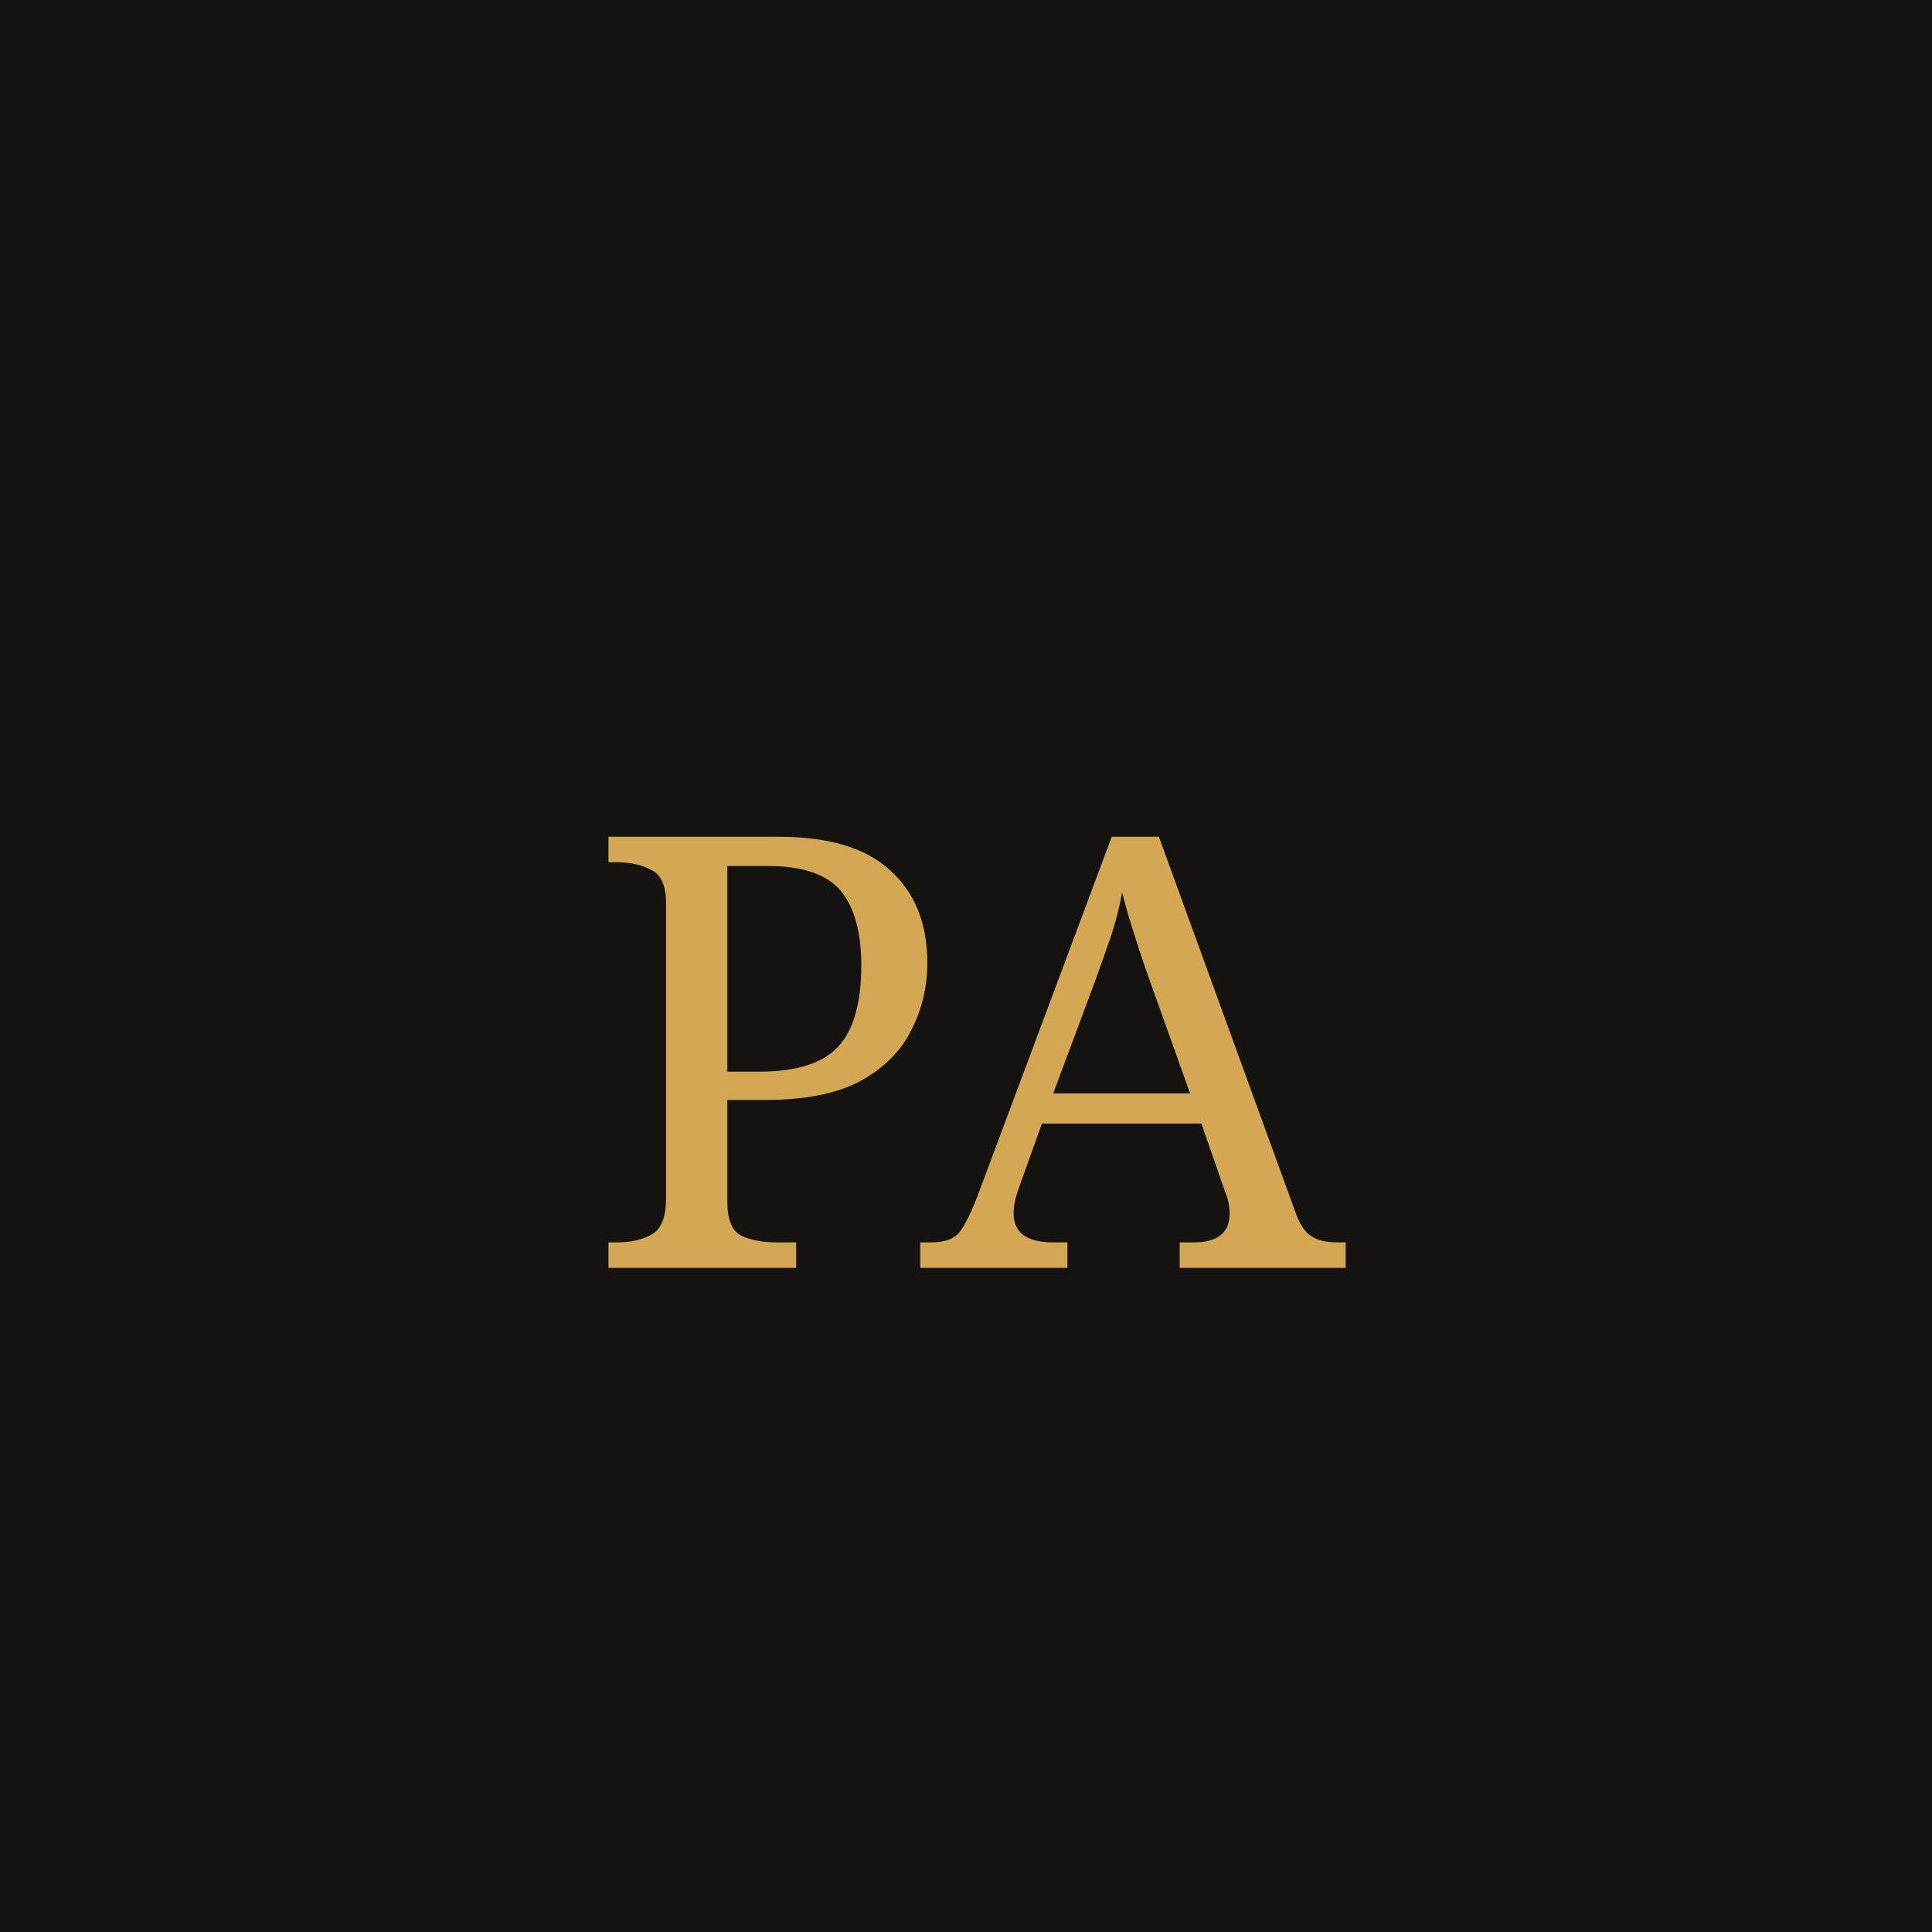
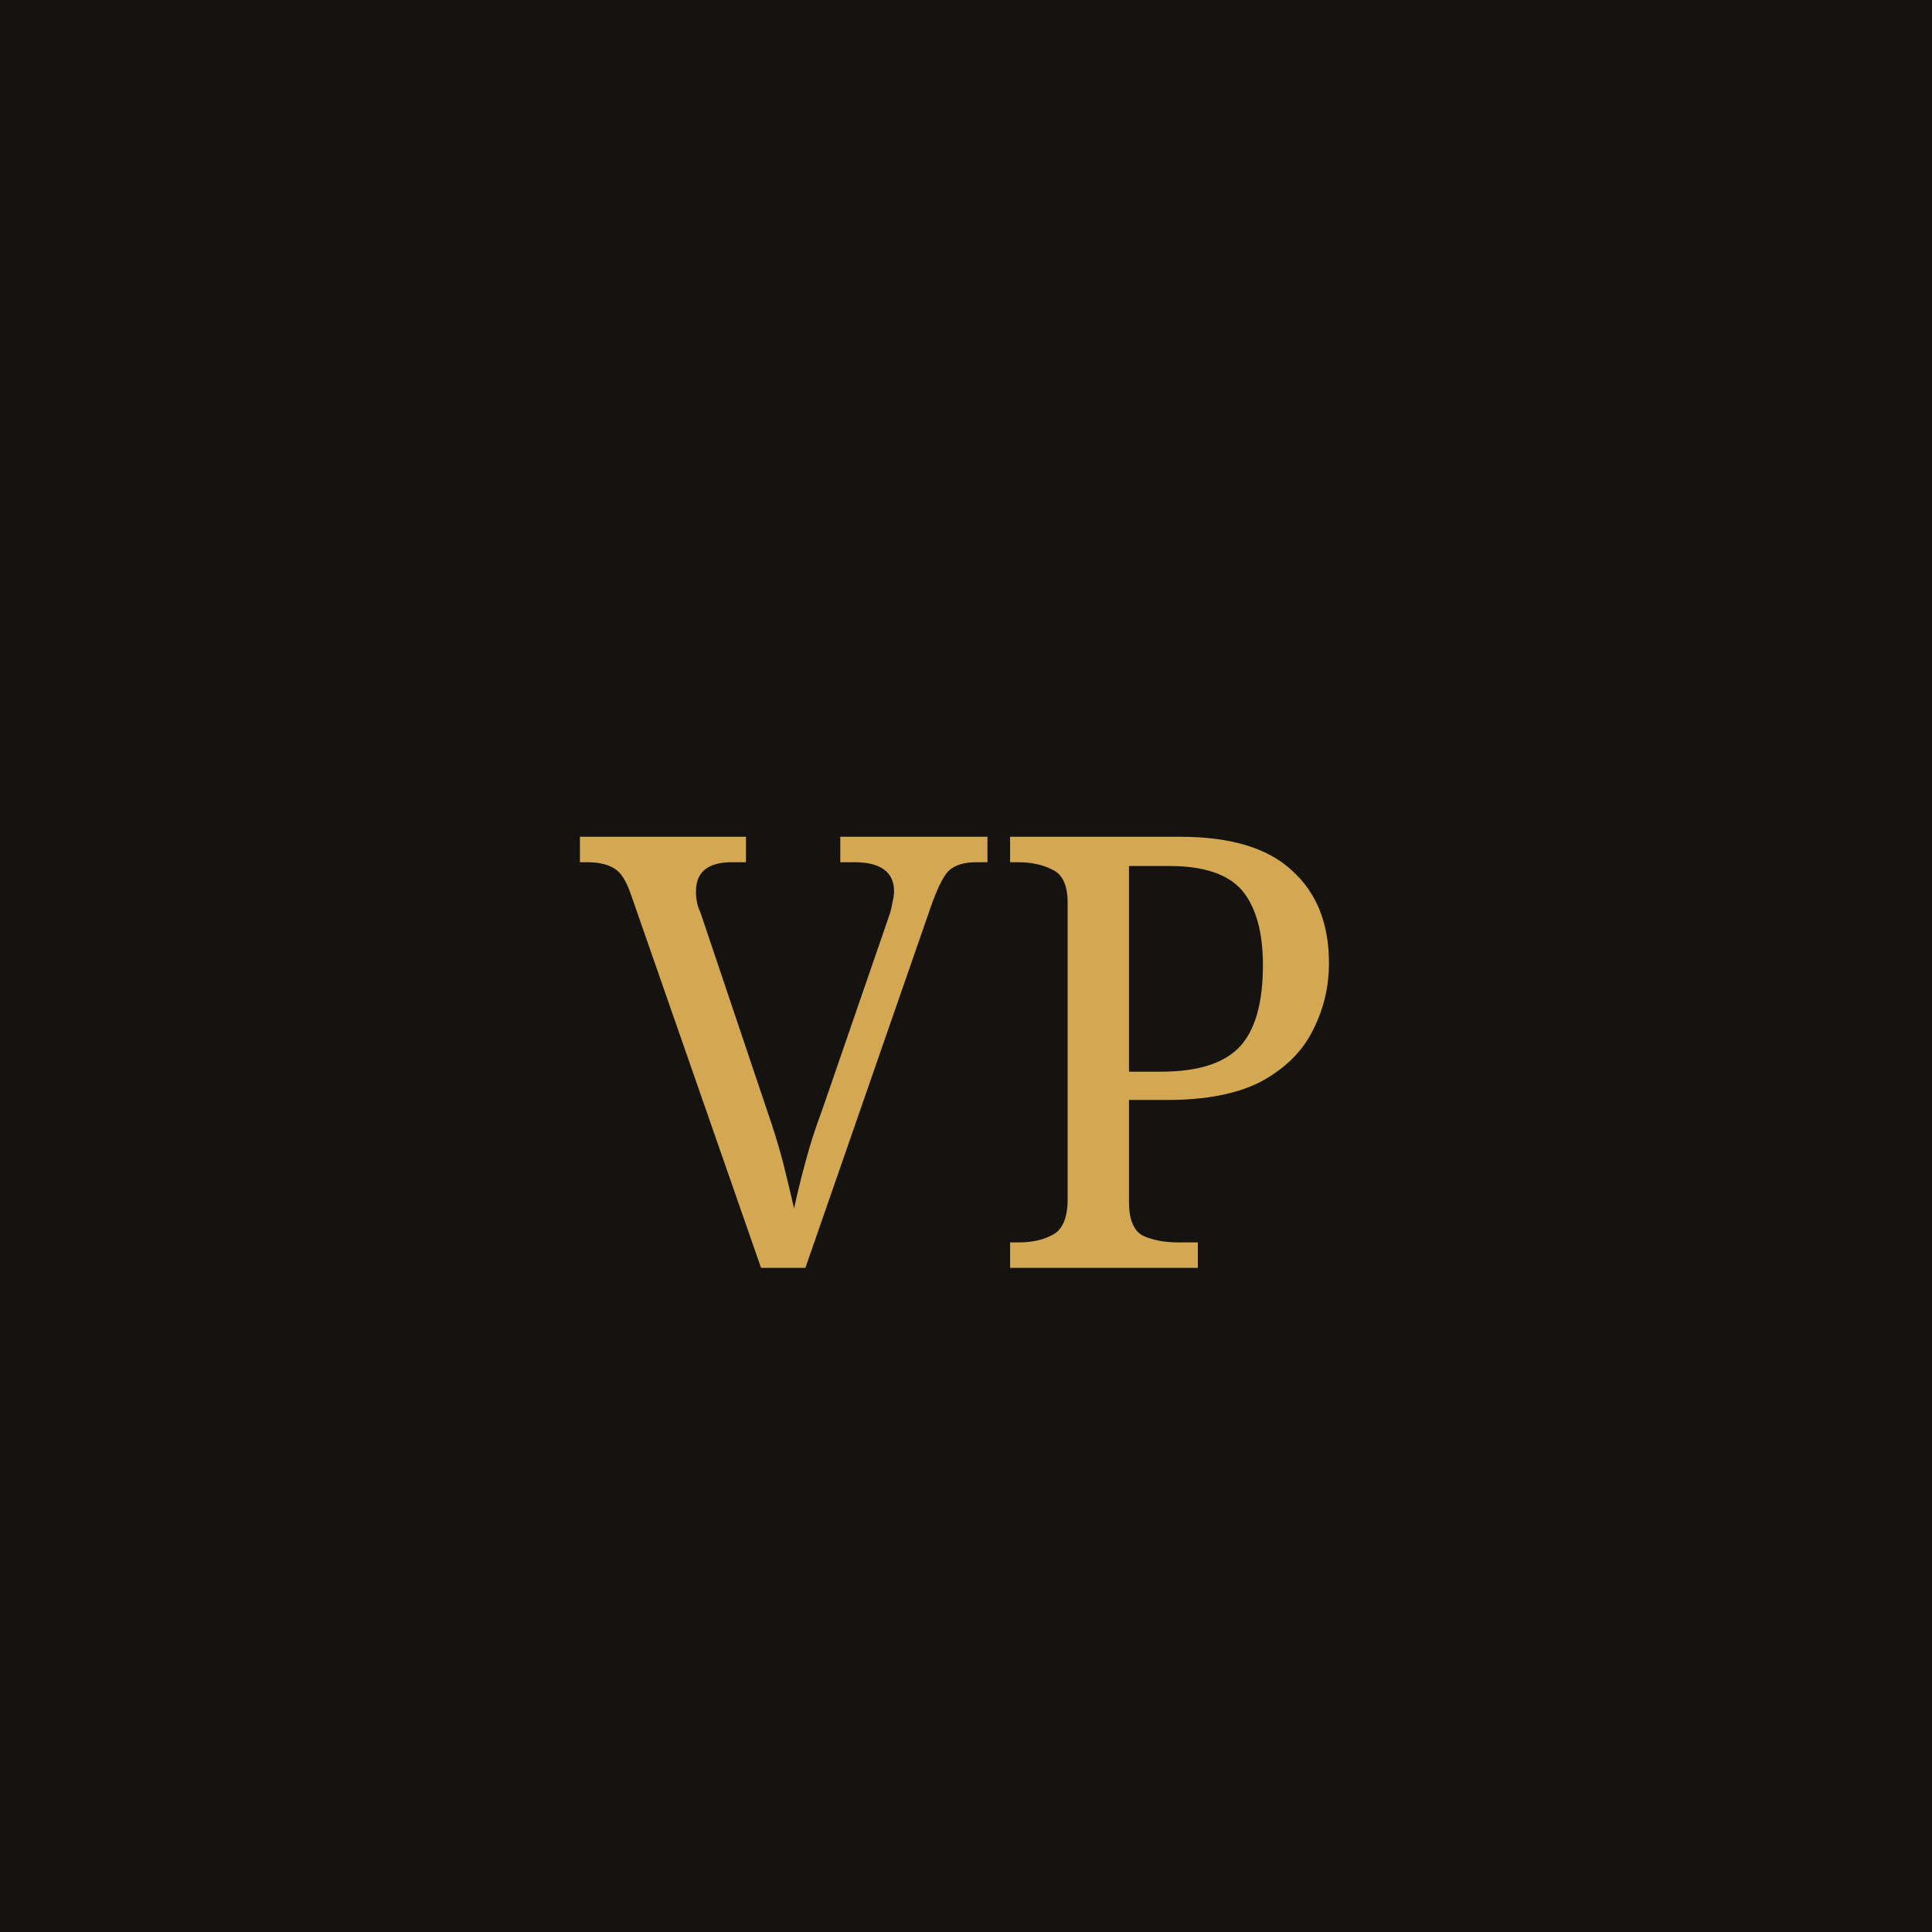
<svg xmlns="http://www.w3.org/2000/svg" viewBox="0 0 32 32" fill="none">
  <rect width="32" height="32" fill="#141310" />
-   <text x="16" y="21" text-anchor="middle" fill="#d4a853" font-family="Georgia, serif" font-size="10" font-weight="400">PA</text>
+   <text x="16" y="21" text-anchor="middle" fill="#d4a853" font-family="Georgia, serif" font-size="10" font-weight="400">VP</text>
</svg>
